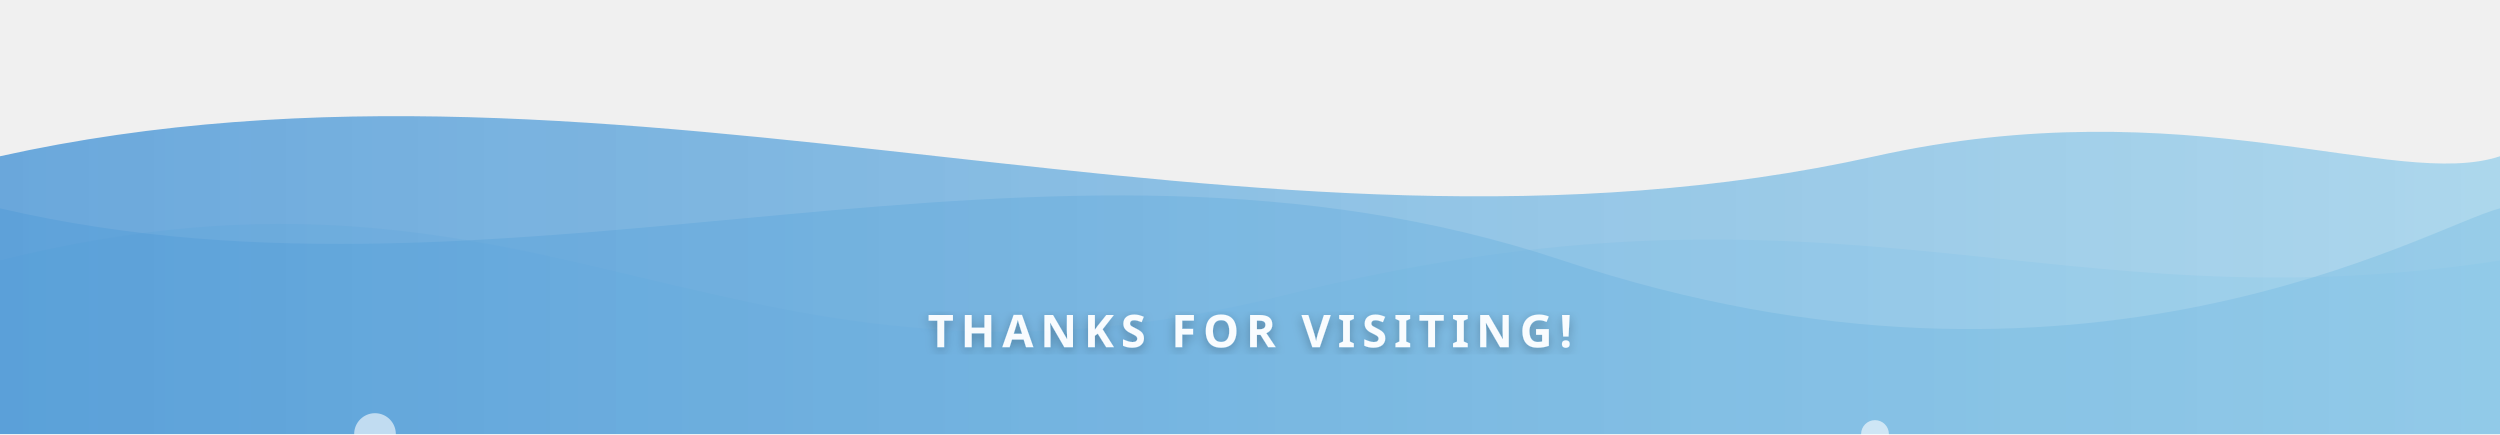
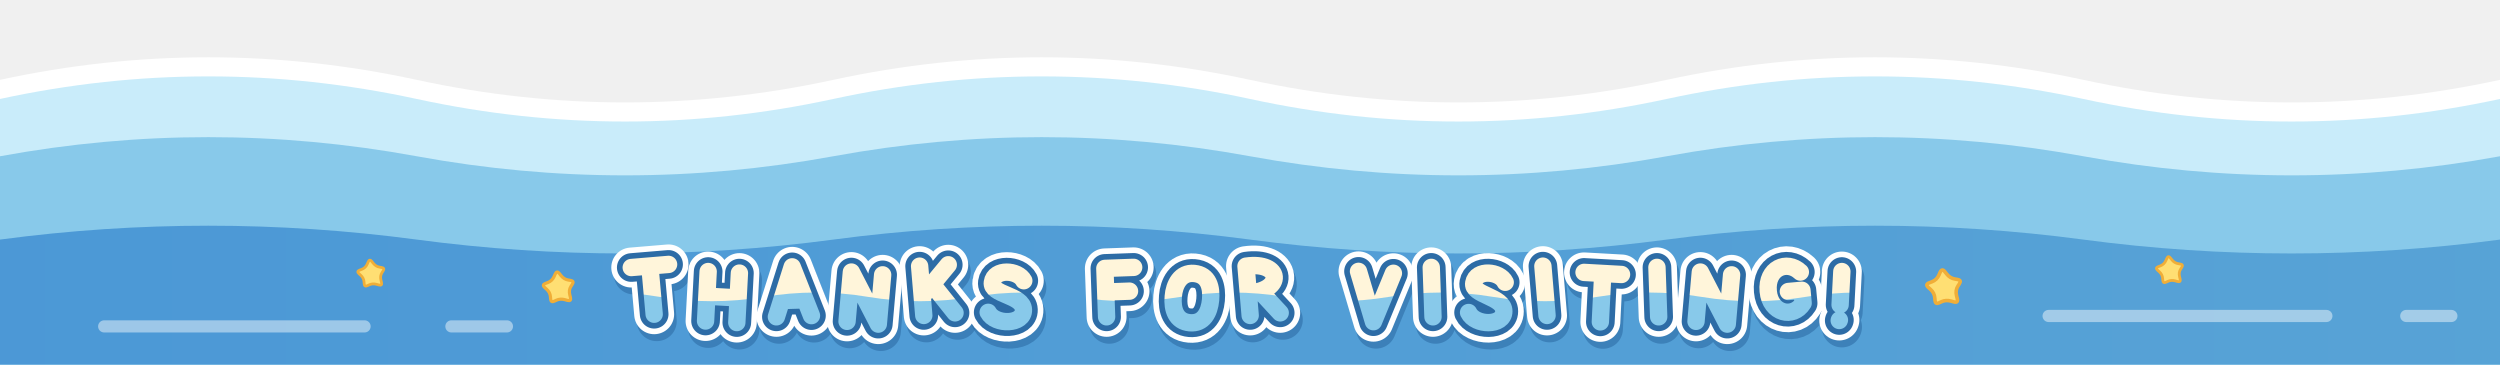
- <svg xmlns="http://www.w3.org/2000/svg" width="100%" height="250" viewBox="0 0 1440 250" preserveAspectRatio="none">
+ <svg xmlns="http://www.w3.org/2000/svg" viewBox="0 0 1440 210" role="img" aria-label="Thanks for visiting!">
  <defs>
-     <linearGradient id="gradInv" x1="0%" y1="0%" x2="100%" y2="0%">
-       <stop offset="0%" style="stop-color:#4895d6;stop-opacity:0.8" />
-       <stop offset="100%" style="stop-color:#88c9ea;stop-opacity:0.65" />
+     <linearGradient id="deep" x1="0" x2="1" y1="0" y2="0">
+       <stop offset="0" stop-color="#4895d6" />
+       <stop offset="1" stop-color="#5ba6d6" />
    </linearGradient>
-     <filter id="shadow" x="-20%" y="-20%" width="140%" height="140%">
-       <feDropShadow dx="0" dy="2" stdDeviation="3" flood-color="#000000" flood-opacity="0.3" />
-     </filter>
+     <clipPath id="frame">
+       <rect width="1440" height="210" />
+     </clipPath>
+     <g id="thanks" fill="none" stroke-linecap="round" stroke-linejoin="round">
+       <path d="M363.6 154.1L385.1 152.3M374.3 153.2L376.8 181">
+         <animateTransform attributeName="transform" type="translate" values="0 0;0 -9;0 2;0 0;0 0" keyTimes="0;.11;.2;.27;1" dur="3.2s" begin="0.00s" repeatCount="indefinite" />
+       </path>
+       <path d="M407.9 156.4L406.4 184.9M425.9 157.3L424.4 185.8M407.2 170.6L425.1 171.6">
+         <animateTransform attributeName="transform" type="translate" values="0 0;0 -9;0 2;0 0;0 0" keyTimes="0;.11;.2;.27;1" dur="3.2s" begin="0.08s" repeatCount="indefinite" />
+       </path>
+       <path d="M447.2 182.5L456.3 153.7L467.4 181.8M450.5 173.1L463.4 172.7">
+         <animateTransform attributeName="transform" type="translate" values="0 0;0 -9;0 2;0 0;0 0" keyTimes="0;.11;.2;.27;1" dur="3.2s" begin="0.16s" repeatCount="indefinite" />
+       </path>
+       <path d="M487.9 185.1L490.4 156.7L505.9 186.7L508.4 158.3">
+         <animateTransform attributeName="transform" type="translate" values="0 0;0 -9;0 2;0 0;0 0" keyTimes="0;.11;.2;.27;1" dur="3.2s" begin="0.24s" repeatCount="indefinite" />
+       </path>
+       <path d="M529.7 153.3L532.1 181.7M546.2 152.5L531.8 169.9M537.1 163.9L550.1 180.2">
+         <animateTransform attributeName="transform" type="translate" values="0 0;0 -9;0 2;0 0;0 0" keyTimes="0;.11;.2;.27;1" dur="3.2s" begin="0.32s" repeatCount="indefinite" />
+       </path>
+       <path d="M589.7 161.7C586.4 155.3 572.7 154.6 571.6 162.6C570.5 170 589.2 169.7 589.5 178.4C589.8 187.1 573.2 187.5 569.2 179.9">
+         <animateTransform attributeName="transform" type="translate" values="0 0;0 -9;0 2;0 0;0 0" keyTimes="0;.11;.2;.27;1" dur="3.2s" begin="0.40s" repeatCount="indefinite" />
+       </path>
+       <path d="M653 154L636.4 154.6L637.4 182.5M636.9 168.2L650.6 167.7">
+         <animateTransform attributeName="transform" type="translate" values="0 0;0 -9;0 2;0 0;0 0" keyTimes="0;.11;.2;.27;1" dur="3.2s" begin="0.48s" repeatCount="indefinite" />
+       </path>
+       <path d="M687.8 157.5C696.4 158.3 697.9 165.9 697.3 172.7C696.6 180.1 693.2 186.6 685.3 185.9C677.4 185.2 675.1 178.2 675.8 170.8C676.3 164 679.9 156.8 687.8 157.5Z">
+         <animateTransform attributeName="transform" type="translate" values="0 0;0 -9;0 2;0 0;0 0" keyTimes="0;.11;.2;.27;1" dur="3.2s" begin="0.56s" repeatCount="indefinite" />
+       </path>
+       <path d="M720.1 181.7L717.7 153.3C738.4 150.3 739.9 167.6 719 168.8M726.2 168.1L737.4 180.2">
+         <animateTransform attributeName="transform" type="translate" values="0 0;0 -9;0 2;0 0;0 0" keyTimes="0;.11;.2;.27;1" dur="3.2s" begin="0.64s" repeatCount="indefinite" />
+       </path>
+       <path d="M782.5 156.3L791.1 185.3L802.6 157.4">
+         <animateTransform attributeName="transform" type="translate" values="0 0;0 -9;0 2;0 0;0 0" keyTimes="0;.11;.2;.27;1" dur="3.2s" begin="0.72s" repeatCount="indefinite" />
+       </path>
+       <path d="M824.4 154L825.4 182.5">
+         <animateTransform attributeName="transform" type="translate" values="0 0;0 -9;0 2;0 0;0 0" keyTimes="0;.11;.2;.27;1" dur="3.2s" begin="0.80s" repeatCount="indefinite" />
+       </path>
+       <path d="M867 162.6C863.9 156.1 850.3 154.9 848.9 162.9C847.5 170.2 866.3 170.6 866.2 179.3C866.2 188 849.6 187.8 845.9 180">
+         <animateTransform attributeName="transform" type="translate" values="0 0;0 -9;0 2;0 0;0 0" keyTimes="0;.11;.2;.27;1" dur="3.2s" begin="0.88s" repeatCount="indefinite" />
+       </path>
+       <path d="M888.7 153.3L891.1 181.7">
+         <animateTransform attributeName="transform" type="translate" values="0 0;0 -9;0 2;0 0;0 0" keyTimes="0;.11;.2;.27;1" dur="3.2s" begin="0.96s" repeatCount="indefinite" />
+       </path>
+       <path d="M912.4 156.9L934 158.1M923.2 157.5L921.8 185.4">
+         <animateTransform attributeName="transform" type="translate" values="0 0;0 -9;0 2;0 0;0 0" keyTimes="0;.11;.2;.27;1" dur="3.2s" begin="1.04s" repeatCount="indefinite" />
+       </path>
+       <path d="M954.4 154L955.4 182.5">
+         <animateTransform attributeName="transform" type="translate" values="0 0;0 -9;0 2;0 0;0 0" keyTimes="0;.11;.2;.27;1" dur="3.2s" begin="1.12s" repeatCount="indefinite" />
+       </path>
+       <path d="M976.9 185.1L979.4 156.7L994.9 186.7L997.4 158.3">
+         <animateTransform attributeName="transform" type="translate" values="0 0;0 -9;0 2;0 0;0 0" keyTimes="0;.11;.2;.27;1" dur="3.2s" begin="1.20s" repeatCount="indefinite" />
+       </path>
+       <path d="M1037 156.7C1029.1 149.3 1017.3 154.7 1018.5 167.7C1019.6 180.6 1032.9 183.8 1038.6 174.6L1037.9 167.2L1030.1 167.9">
+         <animateTransform attributeName="transform" type="translate" values="0 0;0 -9;0 2;0 0;0 0" keyTimes="0;.11;.2;.27;1" dur="3.2s" begin="1.28s" repeatCount="indefinite" />
+       </path>
+       <path d="M1060.9 156.4L1059.9 175.6M1059.5 184.3L1059.4 184.6">
+         <animateTransform attributeName="transform" type="translate" values="0 0;0 -9;0 2;0 0;0 0" keyTimes="0;.11;.2;.27;1" dur="3.2s" begin="1.36s" repeatCount="indefinite" />
+       </path>
+     </g>
+     <mask id="thanks-fill" maskUnits="userSpaceOnUse" x="340" y="130" width="760" height="80">
+       <use href="#thanks" stroke="#fff" stroke-width="10" />
+     </mask>
  </defs>
-   <path fill="#88c9ea" fill-opacity="0.25" d="M0,150 C320,70 420,250 740,170 C1060,90 1180,190 1440,150 V250 H0 V150 Z">
-     <animate attributeName="d" values="M0,150 C320,70 420,250 740,170 C1060,90 1180,190 1440,150 V250 H0 V150 Z;                       M0,150 C320,170 420,90 740,130 C1060,170 1180,70 1440,150 V250 H0 V150 Z;                       M0,150 C320,70 420,250 740,170 C1060,90 1180,190 1440,150 V250 H0 V150 Z" dur="22s" repeatCount="indefinite" />
-   </path>
-   <path fill="#5ba6d6" fill-opacity="0.4" d="M0,120 C300,190 600,50 900,150 C1200,250 1400,130 1440,120 V250 H0 V120 Z">
-     <animate attributeName="d" values="M0,120 C300,190 600,50 900,150 C1200,250 1400,130 1440,120 V250 H0 V120 Z;                       M0,120 C300,70 600,150 900,90 C1200,170 1400,170 1440,120 V250 H0 V120 Z;                       M0,120 C300,190 600,50 900,150 C1200,250 1400,130 1440,120 V250 H0 V120 Z" dur="17s" repeatCount="indefinite" />
-   </path>
-   <path fill="url(#gradInv)" d="M0,90 C360,10 720,170 1080,90 C1260,50 1380,110 1440,90 V250 H0 V90 Z">
-     <animate attributeName="d" values="M0,90 C360,10 720,170 1080,90 C1260,50 1380,110 1440,90 V250 H0 V90 Z;                       M0,90 C360,130 720,50 1080,110 C1260,150 1380,50 1440,90 V250 H0 V90 Z;                       M0,90 C360,10 720,170 1080,90 C1260,50 1380,110 1440,90 V250 H0 V90 Z" dur="12s" repeatCount="indefinite" />
-   </path>
-   <g opacity="0.6">
-     <circle cx="15%" cy="100%" r="12" fill="#ffffff">
-       <animate attributeName="cy" values="250; 50" dur="8s" repeatCount="indefinite" />
-       <animate attributeName="opacity" values="0;0.8;0" dur="8s" repeatCount="indefinite" />
-     </circle>
-     <circle cx="75%" cy="100%" r="8" fill="#ffffff">
-       <animate attributeName="cy" values="250; 50" dur="10s" begin="2s" repeatCount="indefinite" />
-       <animate attributeName="opacity" values="0;0.8;0" dur="10s" begin="2s" repeatCount="indefinite" />
-     </circle>
+   <g clip-path="url(#frame)">
+     <g>
+       <animateTransform attributeName="transform" type="translate" values="0 0;480 0" dur="15s" repeatCount="indefinite" />
+       <path d="M-480 210V46q120 -26 240 0t240 0t240 0t240 0t240 0t240 0t240 0t240 0t240 0t240 0V210Z" fill="#ffffff" />
+       <path d="M-480 210V57q120 -26 240 0t240 0t240 0t240 0t240 0t240 0t240 0t240 0t240 0t240 0V210Z" fill="#c9ecfa" />
+     </g>
+     <path d="M-480 210V90q120 -22 240 0t240 0t240 0t240 0t240 0t240 0t240 0t240 0t240 0t240 0V210Z" fill="#88c9ea">
+       <animateTransform attributeName="transform" type="translate" values="0 0;-480 0" dur="11s" repeatCount="indefinite" />
+     </path>
+     <path d="M-480 210V138q120 -16 240 0t240 0t240 0t240 0t240 0t240 0t240 0t240 0t240 0t240 0V210Z" fill="url(#deep)">
+       <animateTransform attributeName="transform" type="translate" values="0 0;480 0" dur="8s" repeatCount="indefinite" />
+     </path>
+     <path d="M60 188H210M260 188H292M1180 182H1340M1386 182H1412" stroke="#fff" stroke-opacity=".45" stroke-width="7" stroke-linecap="round" />
+     <path transform="translate(322 166) scale(0.8)" d="M-2.78 -10.15Q-1.58 -12.9 0.26 -10.56L1.39 -9.12Q3.54 -6.38 6.7 -5.87L8.35 -5.6Q11.06 -5.16 9.55 -2.82L8.63 -1.39Q6.87 1.34 7.74 4.8L8.19 6.61Q8.93 9.58 6.04 8.78L4.28 8.28Q0.9 7.34 -1.92 8.67L-3.4 9.36Q-5.82 10.5 -6.04 7.8L-6.18 6.15Q-6.43 3 -8.97 0.72L-10.3 -0.47Q-12.47 -2.42 -9.75 -3.45L-8.08 -4.07Q-4.91 -5.27 -3.51 -8.47Z" fill="#ffdf73" stroke="#f0ae38" stroke-width="2.3" stroke-linejoin="round">
+       <animate attributeName="opacity" values="1;.25;1" dur="2.8s" repeatCount="indefinite" />
+     </path>
+     <path transform="translate(1120 166) scale(0.9)" d="M-2.78 -10.15Q-1.58 -12.9 0.26 -10.56L1.39 -9.12Q3.54 -6.38 6.7 -5.87L8.35 -5.6Q11.06 -5.16 9.55 -2.82L8.63 -1.39Q6.87 1.34 7.74 4.8L8.19 6.61Q8.93 9.58 6.04 8.78L4.28 8.28Q0.9 7.34 -1.92 8.67L-3.4 9.36Q-5.82 10.5 -6.04 7.8L-6.18 6.15Q-6.43 3 -8.97 0.72L-10.3 -0.47Q-12.47 -2.42 -9.75 -3.45L-8.08 -4.07Q-4.91 -5.27 -3.51 -8.47Z" fill="#ffdf73" stroke="#f0ae38" stroke-width="2.3" stroke-linejoin="round">
+       <animate attributeName="opacity" values="1;.25;1" dur="3.4s" repeatCount="indefinite" />
+     </path>
+     <path transform="translate(214 158) scale(0.7)" d="M-2.78 -10.15Q-1.58 -12.9 0.26 -10.56L1.39 -9.12Q3.54 -6.38 6.7 -5.87L8.35 -5.6Q11.06 -5.16 9.55 -2.82L8.63 -1.39Q6.87 1.34 7.74 4.8L8.19 6.61Q8.93 9.58 6.04 8.78L4.28 8.28Q0.9 7.34 -1.92 8.67L-3.4 9.36Q-5.82 10.5 -6.04 7.8L-6.18 6.15Q-6.43 3 -8.97 0.72L-10.3 -0.47Q-12.47 -2.42 -9.75 -3.45L-8.08 -4.07Q-4.91 -5.27 -3.51 -8.47Z" fill="#ffdf73" stroke="#f0ae38" stroke-width="2.3" stroke-linejoin="round">
+       <animate attributeName="opacity" values="1;.25;1" dur="2.4s" repeatCount="indefinite" />
+     </path>
+     <path transform="translate(1250 156) scale(0.7)" d="M-2.78 -10.15Q-1.58 -12.9 0.26 -10.56L1.39 -9.12Q3.54 -6.38 6.7 -5.87L8.35 -5.6Q11.06 -5.16 9.55 -2.82L8.63 -1.39Q6.87 1.34 7.74 4.8L8.19 6.61Q8.93 9.58 6.04 8.78L4.28 8.28Q0.9 7.34 -1.92 8.67L-3.4 9.36Q-5.82 10.5 -6.04 7.8L-6.18 6.15Q-6.43 3 -8.97 0.72L-10.3 -0.47Q-12.47 -2.42 -9.75 -3.45L-8.08 -4.07Q-4.91 -5.27 -3.51 -8.47Z" fill="#ffdf73" stroke="#f0ae38" stroke-width="2.3" stroke-linejoin="round">
+       <animate attributeName="opacity" values="1;.25;1" dur="3s" repeatCount="indefinite" />
+     </path>
+     <g opacity="0">
+       <animate attributeName="opacity" values="0;.9;.9;0" keyTimes="0;.15;.75;1" dur="7s" begin="0s" repeatCount="indefinite" />
+       <animateTransform attributeName="transform" type="translate" values="130 202;138 140;126 72" dur="7s" begin="0s" repeatCount="indefinite" />
+       <circle r="11" fill="#fff" fill-opacity=".2" stroke="#fff" stroke-width="2.5" />
+       <path d="M-4.95 -2.2q1.65 -3.85 5.5 -4.62" fill="none" stroke="#fff" stroke-width="2" stroke-linecap="round" />
+     </g>
+     <g opacity="0">
+       <animate attributeName="opacity" values="0;.9;.9;0" keyTimes="0;.15;.75;1" dur="5.5s" begin="1.4s" repeatCount="indefinite" />
+       <animateTransform attributeName="transform" type="translate" values="262 202;270 140;258 72" dur="5.5s" begin="1.4s" repeatCount="indefinite" />
+       <circle r="7" fill="#fff" fill-opacity=".2" stroke="#fff" stroke-width="2.5" />
+       <path d="M-3.15 -1.4q1.05 -2.45 3.5 -2.94" fill="none" stroke="#fff" stroke-width="2" stroke-linecap="round" />
+     </g>
+     <g opacity="0">
+       <animate attributeName="opacity" values="0;.9;.9;0" keyTimes="0;.15;.75;1" dur="8s" begin="2.6s" repeatCount="indefinite" />
+       <animateTransform attributeName="transform" type="translate" values="1170 202;1178 140;1166 72" dur="8s" begin="2.6s" repeatCount="indefinite" />
+       <circle r="12" fill="#fff" fill-opacity=".2" stroke="#fff" stroke-width="2.5" />
+       <path d="M-5.4 -2.4q1.8 -4.2 6 -5.04" fill="none" stroke="#fff" stroke-width="2" stroke-linecap="round" />
+     </g>
+     <g opacity="0">
+       <animate attributeName="opacity" values="0;.9;.9;0" keyTimes="0;.15;.75;1" dur="6s" begin="0.8s" repeatCount="indefinite" />
+       <animateTransform attributeName="transform" type="translate" values="1310 202;1318 140;1306 72" dur="6s" begin="0.8s" repeatCount="indefinite" />
+       <circle r="9" fill="#fff" fill-opacity=".2" stroke="#fff" stroke-width="2.5" />
+       <path d="M-4.05 -1.8q1.35 -3.15 4.5 -3.78" fill="none" stroke="#fff" stroke-width="2" stroke-linecap="round" />
+     </g>
+     <use href="#thanks" x="1.5" y="4" stroke="#2d6ca6" stroke-opacity=".6" stroke-width="23" />
+     <use href="#thanks" stroke="#ffffff" stroke-width="23" />
+     <use href="#thanks" stroke="#2d6ca6" stroke-width="16.5" />
+     <g mask="url(#thanks-fill)">
+       <rect x="340" y="130" width="760" height="80" fill="#fff5da" />
+       <path d="M200 171q30 -5 60 0t60 0t60 0t60 0t60 0t60 0t60 0t60 0t60 0t60 0t60 0t60 0t60 0t60 0t60 0t60 0V210H200Z" fill="#88c9ea">
+         <animateTransform attributeName="transform" type="translate" values="0 0;120 0" dur="4s" repeatCount="indefinite" />
+       </path>
+     </g>
  </g>
-   <text x="50%" y="200" text-anchor="middle" font-size="26" fill="#ffffff" font-family="'Nunito', 'Segoe UI', sans-serif" font-weight="800" letter-spacing="4" opacity="0.95" filter="url(#shadow)">THANKS FOR VISITING!</text>
</svg>
